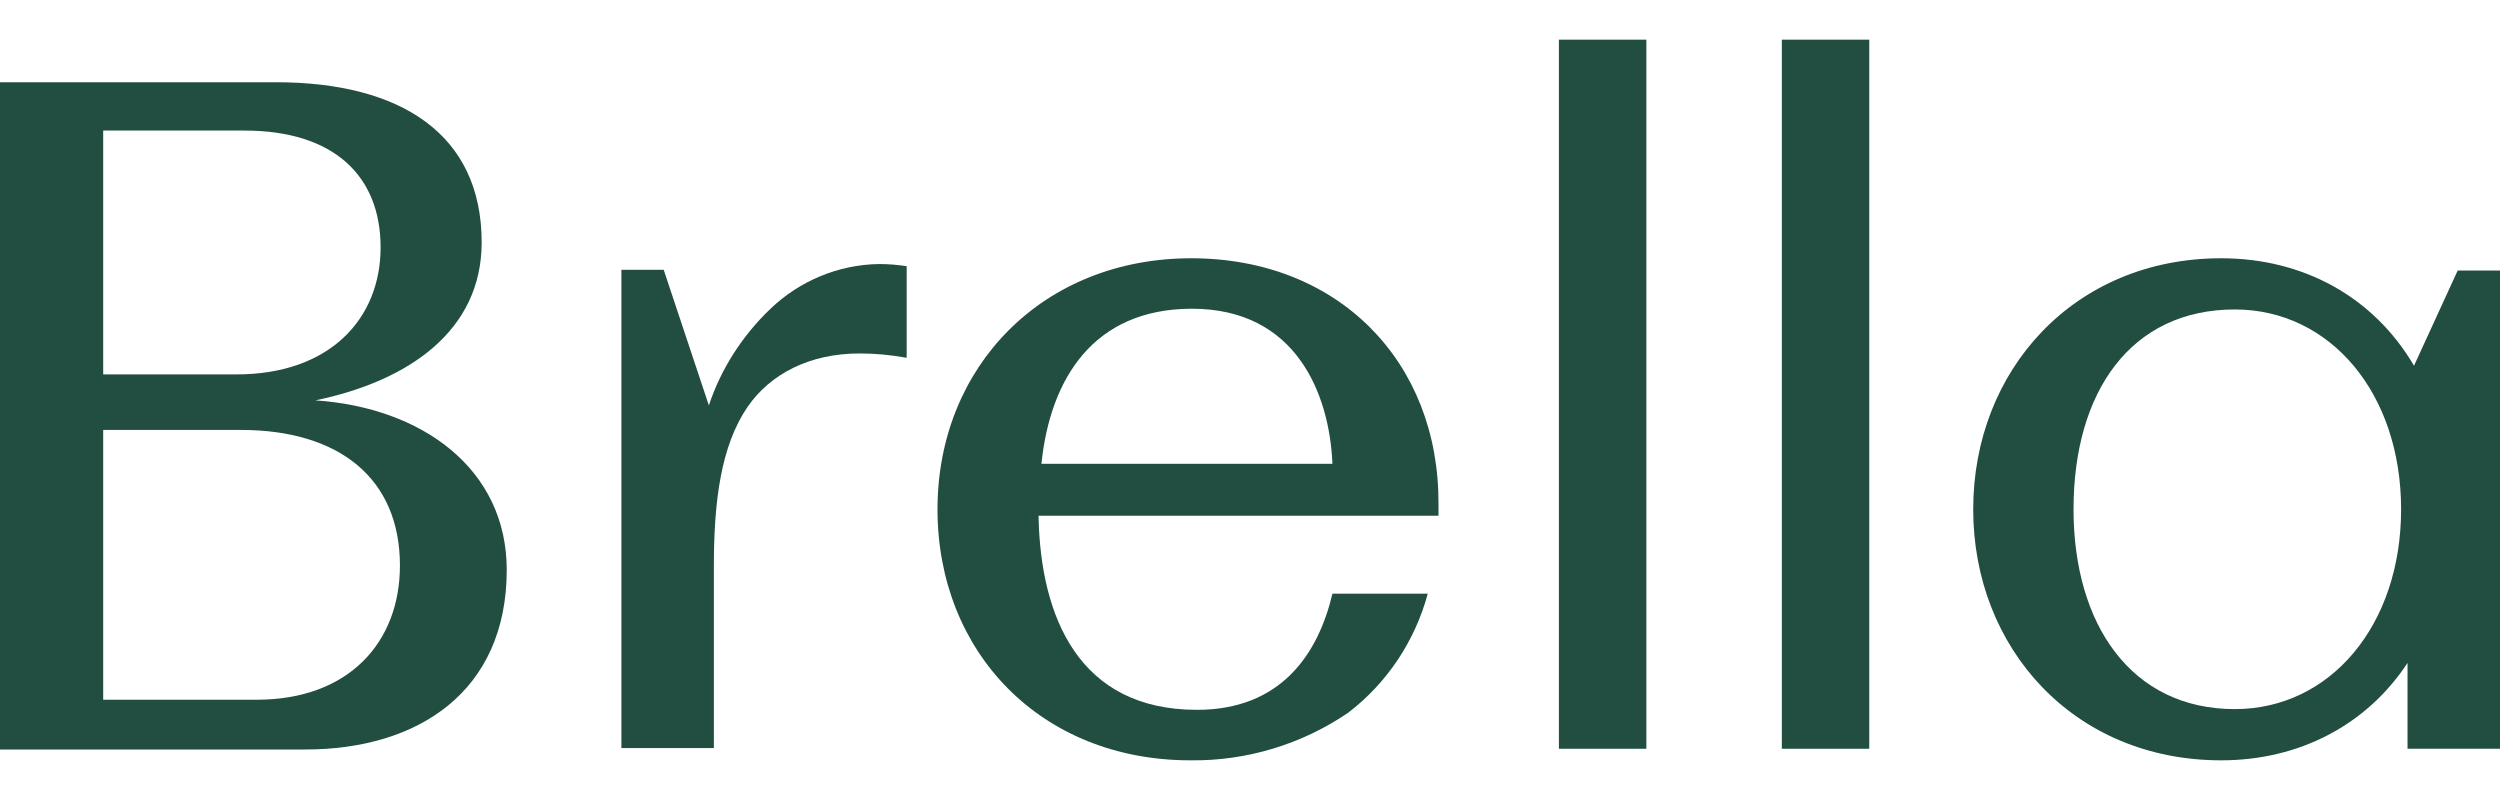
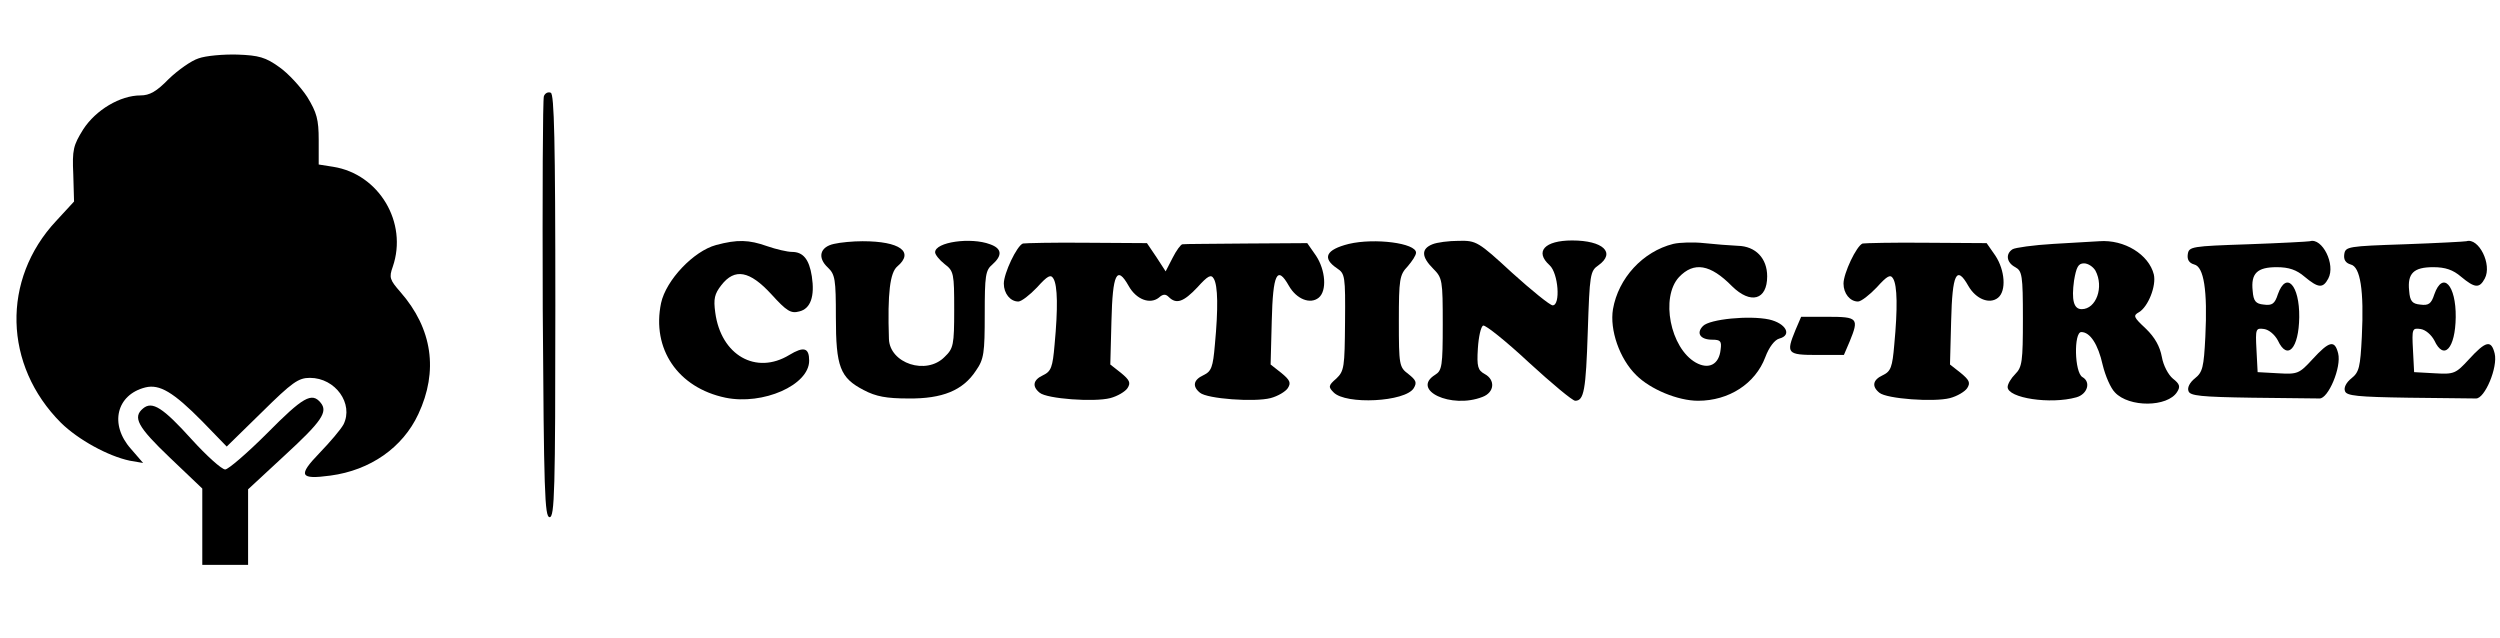
- <svg xmlns="http://www.w3.org/2000/svg" width="75" height="24" viewBox="0 0 75 24" fill="none">
-   <path d="M49.391 1.19H46.767V22.463H49.391V1.19Z" fill="#214E41" />
-   <path d="M56.078 1.19H53.455V22.463H56.078V1.19Z" fill="#214E41" />
-   <path d="M73.731 8.115L72.42 10.972C71.216 8.916 69.108 7.748 66.636 7.748C62.206 7.748 59.196 11.123 59.196 15.279C59.196 19.434 62.206 22.81 66.636 22.81C68.979 22.81 71.001 21.749 72.226 19.888V22.463H75V8.115H73.731ZM67.044 21.273C63.926 21.273 62.206 18.72 62.206 15.279C62.206 11.751 63.926 9.284 67.044 9.284C69.904 9.284 72.033 11.794 72.033 15.279C72.033 18.763 69.904 21.273 67.044 21.273Z" fill="#214E41" />
-   <path d="M23.115 9.262C22.276 10.063 21.631 11.059 21.266 12.162L19.911 8.094H18.642V22.442H21.416V16.988C21.416 15.019 21.631 13.374 22.427 12.206C23.115 11.21 24.298 10.604 25.781 10.604C26.254 10.604 26.727 10.647 27.2 10.734V7.986C26.921 7.942 26.641 7.921 26.362 7.921C25.158 7.942 23.997 8.418 23.115 9.262Z" fill="#214E41" />
-   <path d="M35.737 7.748C31.286 7.748 28.125 10.994 28.125 15.279C28.125 19.564 31.221 22.81 35.715 22.81C37.392 22.831 39.048 22.334 40.446 21.381C41.607 20.494 42.446 19.239 42.833 17.811H39.973C39.543 19.628 38.425 21.295 35.909 21.295C32.361 21.295 31.221 18.503 31.157 15.517V15.473H43.155C43.155 15.322 43.155 15.214 43.155 15.127C43.177 10.842 40.145 7.748 35.737 7.748ZM35.758 9.262C38.898 9.262 39.887 11.838 39.973 13.915H31.243C31.501 11.383 32.791 9.262 35.758 9.262Z" fill="#214E41" />
-   <path d="M9.461 12.011C12.278 11.427 14.45 9.912 14.45 7.271C14.45 4.025 12.02 2.467 8.278 2.467H0V22.485H9.16C12.536 22.485 15.202 20.754 15.202 17.096C15.202 14.067 12.665 12.227 9.461 12.011ZM7.332 3.917C10.02 3.917 11.418 5.28 11.418 7.423C11.418 9.565 9.891 11.232 7.096 11.232H3.096V3.917H7.332ZM7.698 20.992H3.096V12.898H7.225C10.171 12.898 11.998 14.348 11.998 16.967C11.998 19.261 10.472 20.992 7.698 20.992Z" fill="#214E41" />
+ <svg xmlns="http://www.w3.org/2000/svg" version="1.0" width="655pt" height="167pt" viewBox="0 0 655 167" preserveAspectRatio="xMidYMid meet">
+   <g transform="translate(0,167) scale(0.1,-0.1)" fill="#000000" stroke="none">
+     <path d="M520 1517 c-19 -6 -54 -31 -78 -54 -32 -33 -50 -43 -74 -43 -53 0 -117 -38 -150 -89 -26 -42 -29 -53 -26 -118 l2 -71 -47 -51 c-143 -153 -138 -378 13 -529 45 -44 123 -87 180 -99 l35 -6 -32 37 c-57 64 -38 142 38 161 37 9 73 -12 149 -89 l64 -66 92 90 c80 79 96 90 126 90 67 0 115 -68 88 -122 -7 -13 -35 -46 -63 -75 -57 -59 -52 -70 29 -59 104 14 189 73 230 161 53 113 37 224 -47 320 -28 32 -30 38 -20 66 40 116 -36 243 -156 262 l-38 6 0 64 c0 54 -5 72 -30 113 -17 26 -50 62 -73 78 -36 26 -54 31 -110 33 -37 1 -83 -3 -102 -10z" />
+     <path d="M1425 1418 c-3 -7 -4 -258 -3 -558 3 -477 5 -545 18 -545 13 0 15 68 15 554 0 434 -3 555 -12 558 -7 3 -15 -1 -18 -9z" />
+     <path d="M1876 1028 c-59 -16 -131 -92 -144 -152 -25 -120 44 -222 169 -248 98 -20 219 33 219 97 0 34 -14 38 -52 15 -87 -53 -179 -1 -194 111 -5 36 -2 49 16 72 35 45 74 38 131 -24 40 -44 51 -51 73 -45 30 7 41 40 33 92 -7 45 -23 64 -52 64 -12 0 -42 7 -65 15 -48 17 -78 18 -134 3z" />
+     <path d="M2185 1031 c-37 -8 -44 -36 -16 -62 19 -18 21 -31 21 -130 0 -130 11 -159 73 -191 32 -17 60 -22 117 -22 89 -1 143 21 177 73 21 30 23 46 23 148 0 101 2 115 20 130 27 24 25 42 -6 53 -50 19 -144 6 -144 -21 0 -6 11 -20 25 -31 24 -18 25 -25 25 -119 0 -93 -2 -102 -25 -124 -48 -49 -144 -17 -146 47 -4 121 3 174 22 190 45 38 7 66 -91 66 -25 0 -58 -3 -75 -7z" />
+     <path d="M2680 1032 c-16 -6 -50 -78 -50 -105 0 -26 17 -47 38 -47 8 0 30 17 49 37 28 31 36 35 43 23 11 -18 12 -78 3 -173 -5 -59 -9 -70 -30 -80 -26 -12 -30 -29 -9 -46 19 -16 143 -25 185 -14 19 5 39 17 45 26 9 14 6 21 -17 40 l-28 22 3 114 c3 124 14 147 45 92 20 -36 56 -49 79 -31 11 10 18 10 26 2 20 -20 39 -13 75 25 28 31 36 35 43 23 11 -18 12 -78 3 -173 -5 -59 -9 -70 -30 -80 -26 -12 -30 -29 -9 -46 19 -16 143 -25 185 -14 19 5 39 17 45 26 9 14 6 21 -17 40 l-28 22 3 114 c3 124 14 147 45 92 20 -35 56 -49 78 -31 22 18 18 72 -7 110 l-23 33 -160 -1 c-88 -1 -163 -1 -167 -2 -4 0 -16 -16 -26 -36 l-18 -35 -24 37 -25 37 -157 1 c-87 1 -163 -1 -168 -2z" />
+     <path d="M3534 1031 c-60 -15 -71 -37 -31 -64 21 -14 22 -20 21 -141 -1 -118 -2 -128 -23 -148 -21 -18 -21 -22 -7 -36 32 -33 188 -25 210 11 9 15 6 21 -14 37 -24 18 -25 23 -25 139 0 110 2 121 23 143 12 14 22 29 22 36 0 25 -108 39 -176 23z" />
+     <path d="M3753 1030 c-30 -12 -29 -33 2 -64 24 -24 25 -30 25 -145 0 -110 -2 -122 -20 -133 -64 -40 42 -90 124 -58 32 12 34 45 6 60 -18 10 -21 19 -18 67 2 31 8 58 14 60 6 2 60 -41 120 -97 60 -55 114 -100 121 -100 23 0 28 27 33 182 5 149 6 158 28 173 46 33 12 65 -69 65 -72 0 -99 -29 -59 -65 23 -21 29 -105 8 -105 -7 0 -55 39 -106 85 -89 82 -94 85 -140 84 -26 0 -57 -4 -69 -9z" />
+     <path d="M4384 1031 c-80 -20 -144 -90 -158 -171 -9 -54 17 -130 61 -173 37 -37 109 -67 162 -67 81 0 150 45 176 114 10 27 25 46 37 49 34 9 17 40 -27 50 -52 11 -155 1 -173 -17 -19 -19 -7 -36 24 -36 22 0 25 -4 22 -26 -4 -39 -31 -53 -65 -34 -67 38 -93 171 -44 224 39 41 82 34 139 -24 49 -48 92 -36 92 26 0 47 -30 79 -77 80 -21 1 -60 4 -88 7 -27 3 -64 2 -81 -2z" />
+     <path d="M4880 1032 c-16 -6 -50 -78 -50 -105 0 -26 17 -47 38 -47 8 0 30 17 49 37 28 31 36 35 43 23 11 -18 12 -78 3 -173 -5 -59 -9 -70 -30 -80 -26 -12 -30 -29 -9 -46 19 -16 143 -25 185 -14 19 5 39 17 45 26 9 14 6 21 -17 40 l-28 22 3 114 c3 124 14 147 45 92 20 -35 56 -49 78 -31 22 18 18 72 -7 110 l-23 33 -157 1 c-87 1 -163 -1 -168 -2z" />
+     <path d="M5380 1031 c-52 -3 -101 -10 -107 -14 -19 -12 -16 -35 7 -47 18 -10 20 -21 20 -135 0 -112 -2 -127 -20 -145 -11 -11 -20 -26 -20 -34 0 -29 112 -46 180 -27 29 8 39 40 16 53 -21 12 -23 118 -3 118 23 0 44 -32 56 -86 7 -29 21 -61 32 -72 37 -40 138 -39 163 1 9 14 7 21 -11 35 -12 10 -25 34 -29 57 -5 27 -18 51 -42 74 -32 30 -34 34 -18 43 24 14 46 69 39 99 -13 52 -77 92 -143 87 -14 -1 -68 -4 -120 -7z m110 -70 c23 -43 2 -101 -36 -101 -21 0 -27 24 -20 75 6 35 11 45 26 45 11 0 24 -9 30 -19z" />
+     <path d="M5890 1030 c-148 -5 -155 -6 -158 -26 -2 -14 3 -23 17 -27 25 -6 35 -67 29 -189 -4 -80 -7 -93 -27 -109 -14 -11 -21 -25 -17 -34 4 -12 33 -15 166 -17 88 -1 168 -2 177 -2 23 -1 58 82 49 118 -9 36 -23 33 -67 -15 -35 -38 -39 -40 -90 -37 l-54 3 -3 58 c-3 56 -2 58 20 55 13 -2 28 -15 36 -30 25 -54 55 -21 56 61 1 84 -34 122 -56 60 -8 -25 -15 -30 -37 -27 -21 2 -27 9 -29 36 -5 46 12 62 63 62 32 0 52 -7 73 -25 36 -30 48 -31 62 -5 20 37 -16 108 -48 98 -4 -1 -77 -5 -162 -8z" />
+     <path d="M6300 1030 c-148 -5 -155 -6 -158 -26 -2 -14 3 -23 17 -27 25 -6 35 -67 29 -189 -4 -80 -7 -93 -27 -109 -14 -11 -21 -25 -17 -34 4 -12 33 -15 166 -17 88 -1 168 -2 177 -2 23 -1 58 82 49 118 -9 36 -23 33 -67 -15 -35 -38 -39 -40 -90 -37 l-54 3 -3 58 c-3 56 -2 58 20 55 13 -2 28 -15 36 -30 25 -54 55 -21 56 61 1 84 -34 122 -56 60 -8 -25 -15 -30 -37 -27 -21 2 -27 9 -29 36 -5 46 12 62 63 62 32 0 52 -7 73 -25 36 -30 48 -31 62 -5 20 37 -16 108 -48 98 -4 -1 -77 -5 -162 -8z" />
+     <path d="M4704 805 c-25 -61 -22 -65 57 -65 l70 0 15 35 c25 61 22 65 -57 65 l-70 0 -15 -35z" />
+     <path d="M700 535 c-52 -52 -102 -95 -110 -95 -9 0 -49 36 -88 79 -75 83 -103 101 -127 81 -28 -23 -15 -48 70 -129 l85 -81 0 -100 0 -100 60 0 60 0 0 99 0 99 95 88 c98 90 115 115 95 139 -23 28 -46 15 -140 -80z" />
+   </g>
</svg>
